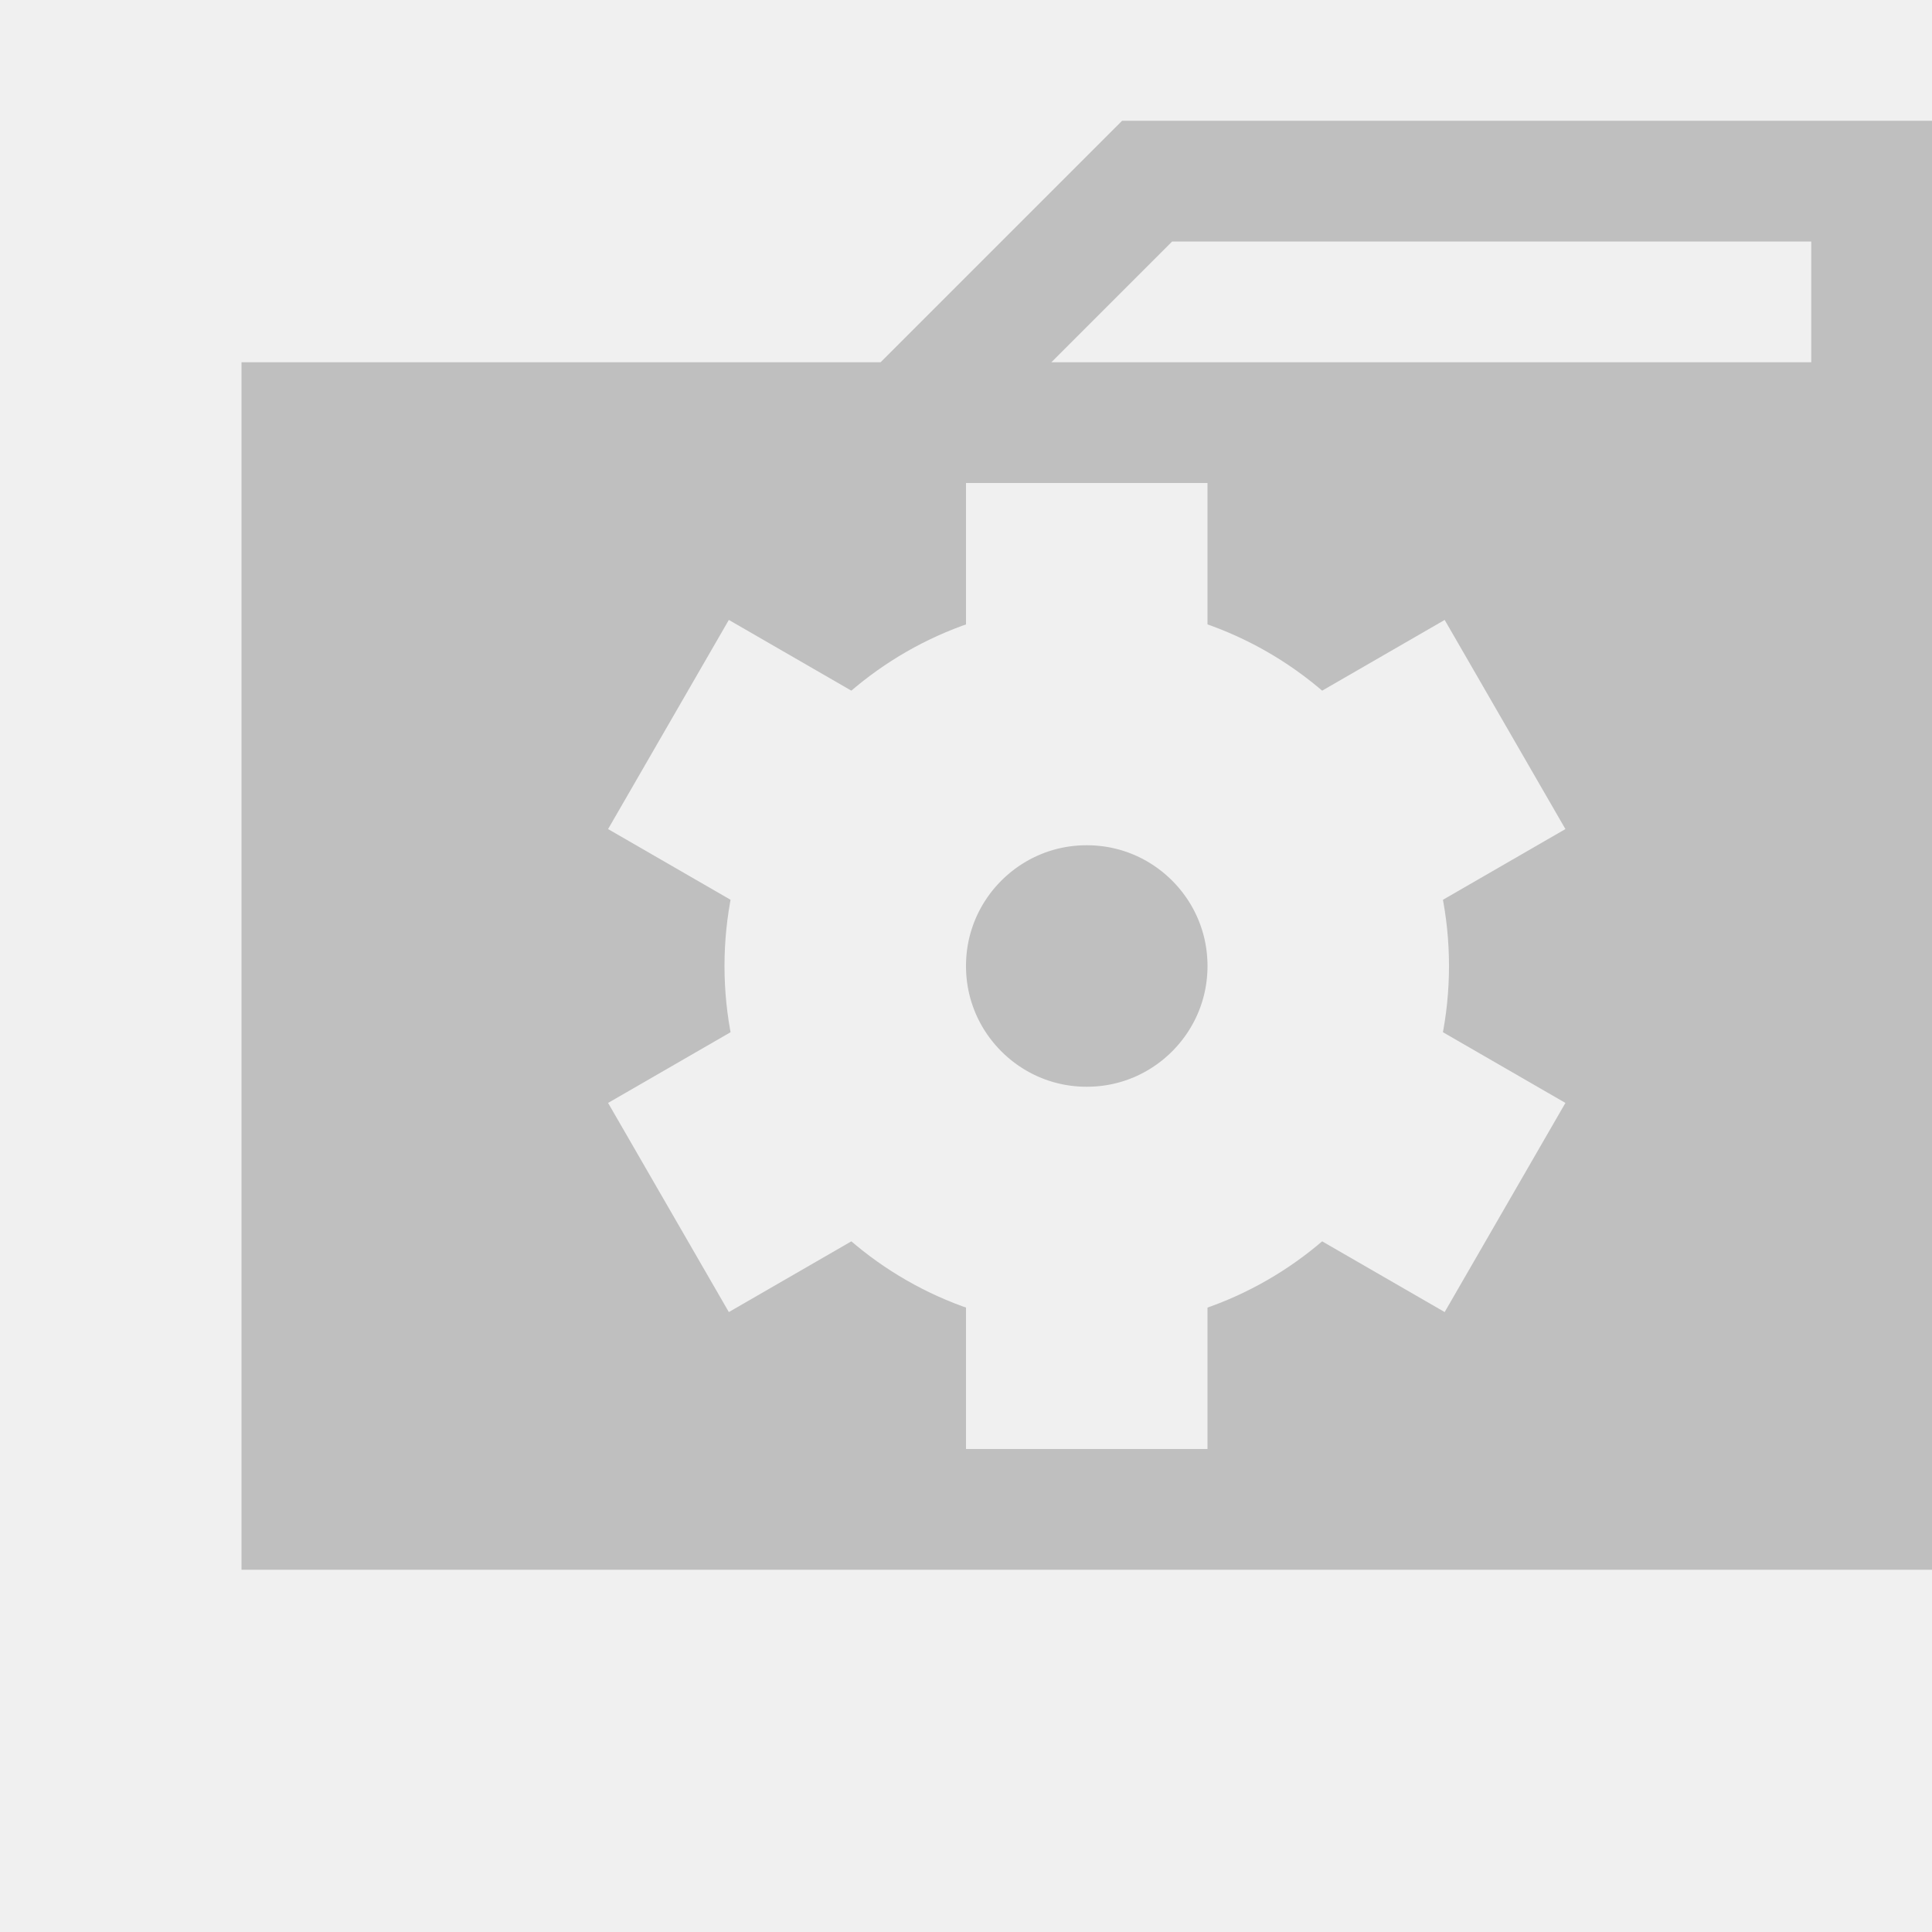
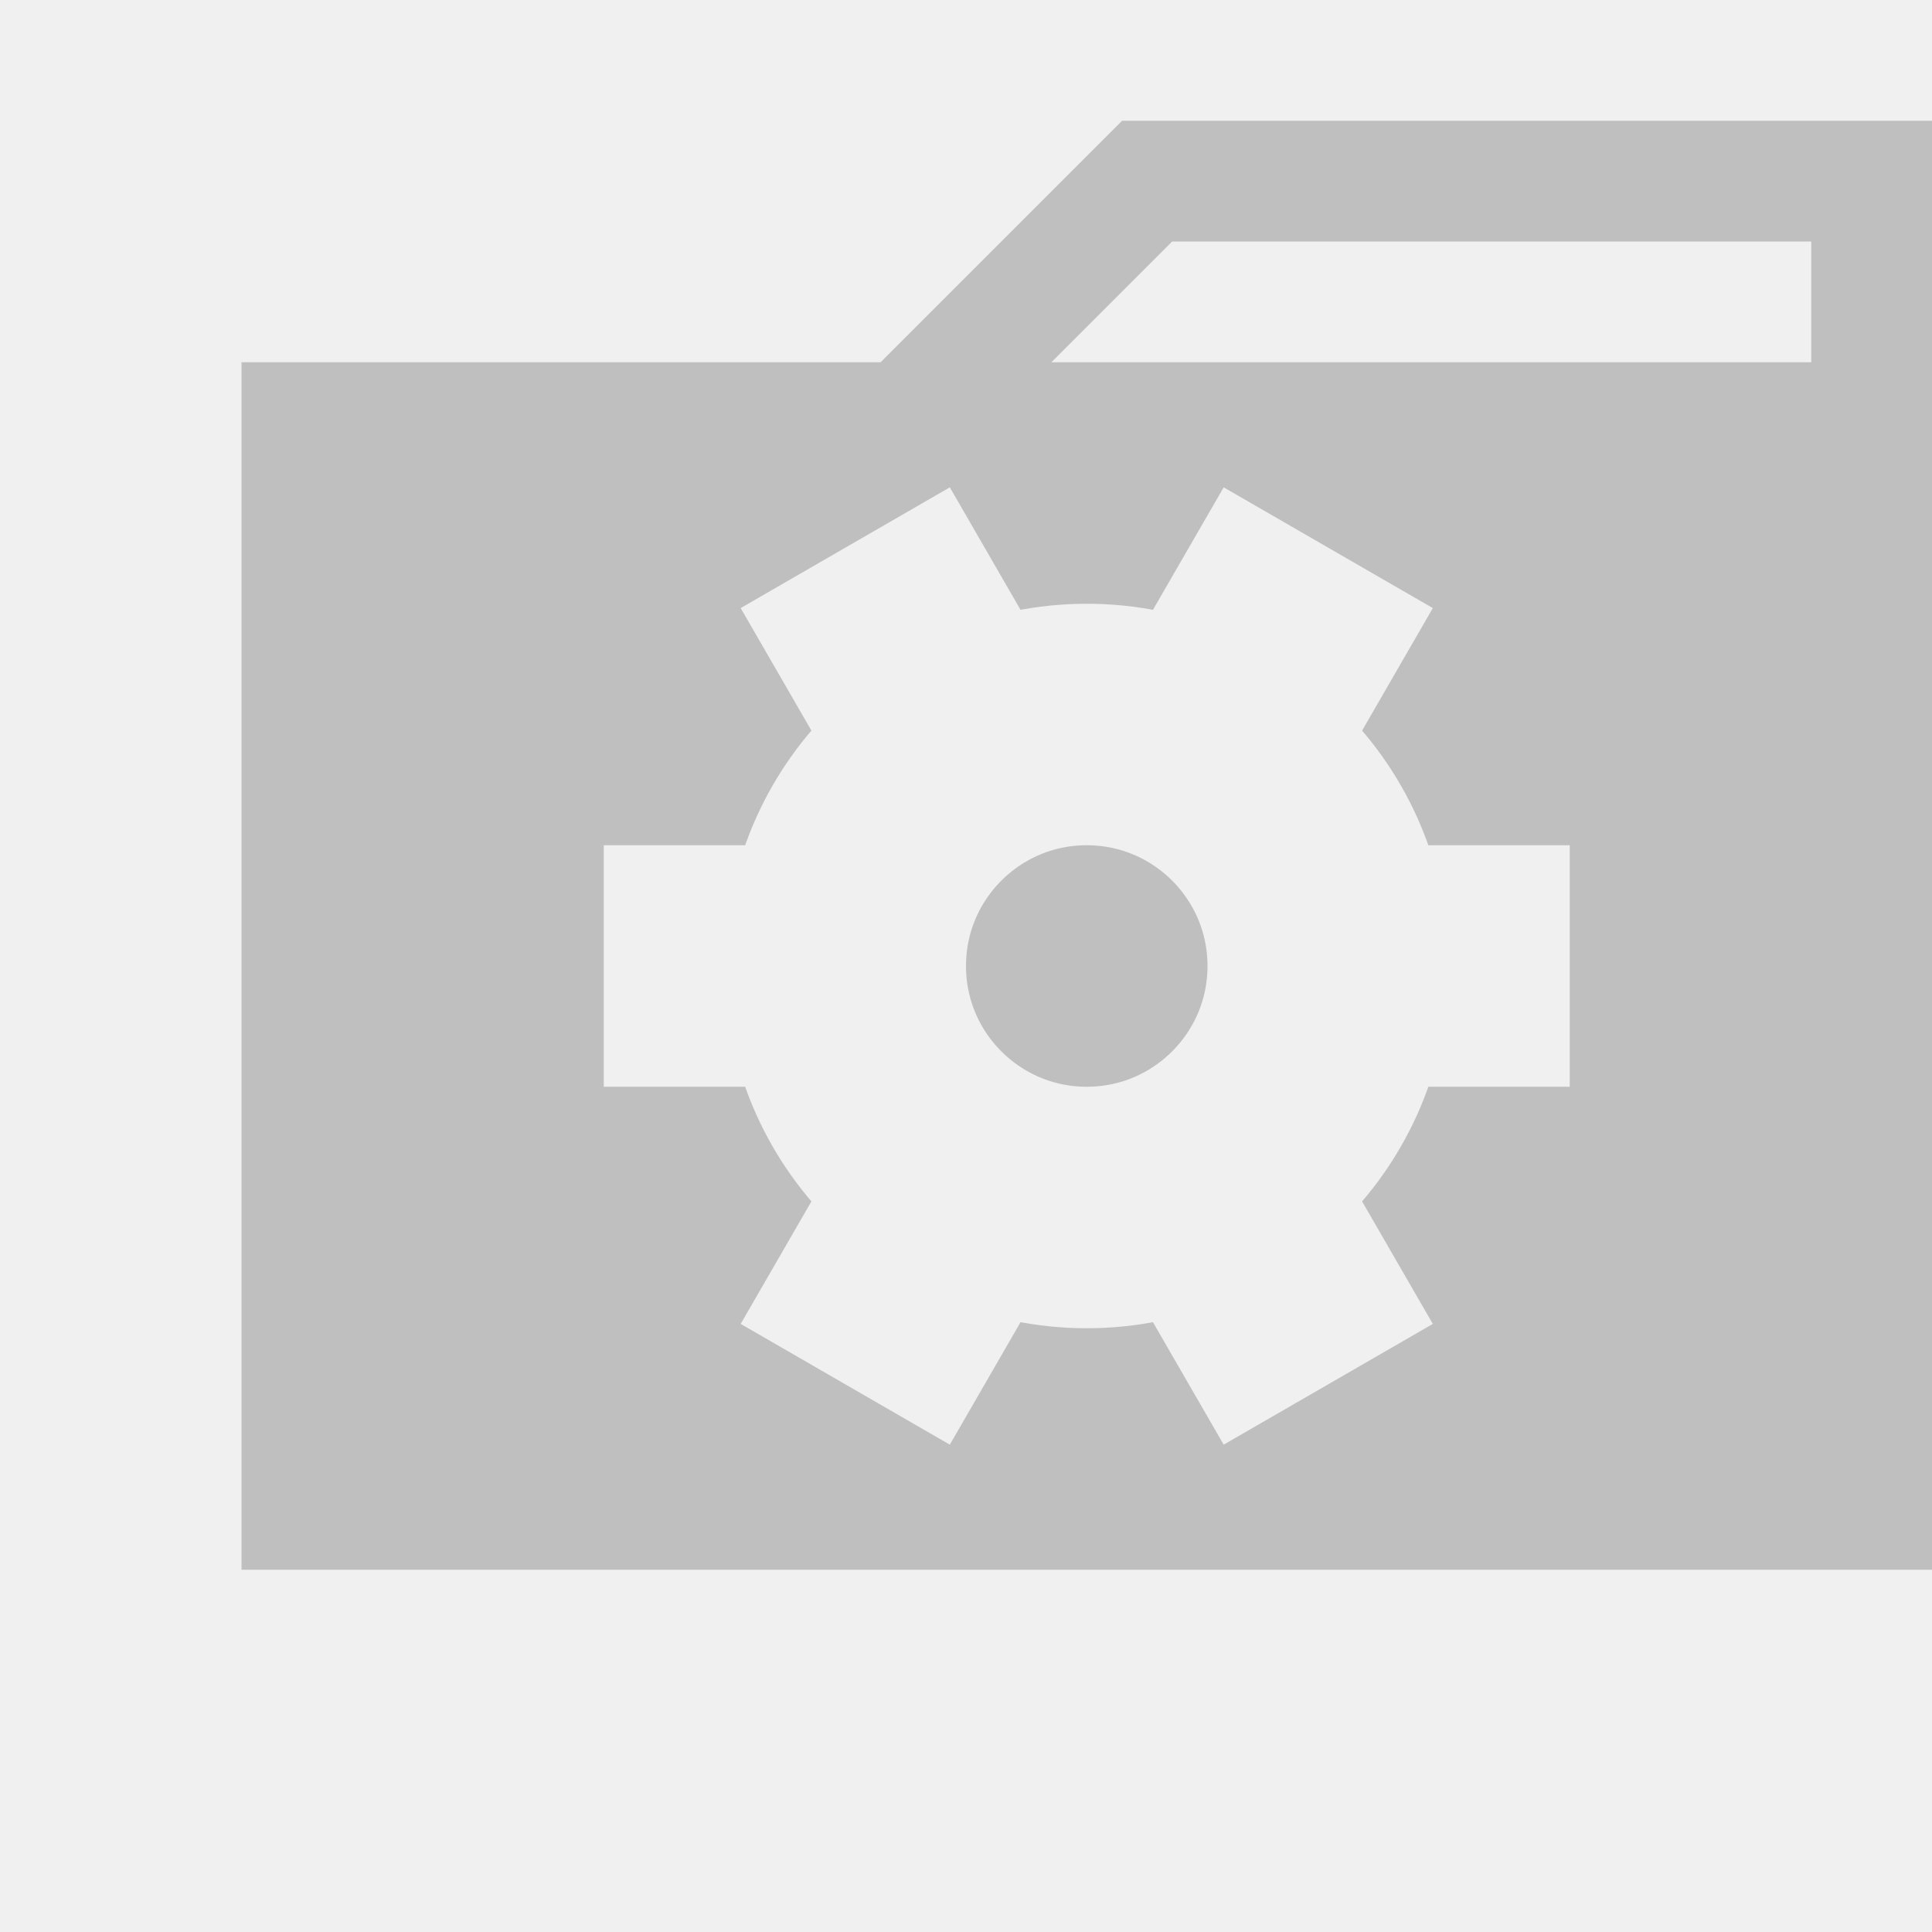
<svg xmlns="http://www.w3.org/2000/svg" xmlns:xlink="http://www.w3.org/1999/xlink" version="1.1" width="320" height="320">
  <defs>
    <mask id="mask">
      <rect x="0" y="0" width="320" height="320" fill="#fff" />
      <g transform="translate(40 60) scale(0.5) translate(120 40)">
        <circle cx="160" cy="160" r="80" fill="none" stroke="#000" stroke-width="80" />
        <g fill="#000">
-           <rect id="rect" x="120" y="0" width="80" height="80" />
+           <rect id="rect" x="0" y="120" width="80" height="80" />
          <use xlink:href="#rect" transform="rotate(60 160 160)" />
          <use xlink:href="#rect" transform="rotate(120 160 160)" />
          <use xlink:href="#rect" transform="rotate(180 160 160)" />
          <use xlink:href="#rect" transform="rotate(240 160 160)" />
          <use xlink:href="#rect" transform="rotate(300 160 160)" />
        </g>
      </g>
    </mask>
  </defs>
  <rect x="40" y="60" width="280" height="200" fill="#bfbfbf" mask="url(#mask)" />
  <polyline points="150,70 190,30 310,30 310,70" fill="none" stroke="#bfbfbf" stroke-width="20" />
</svg>
